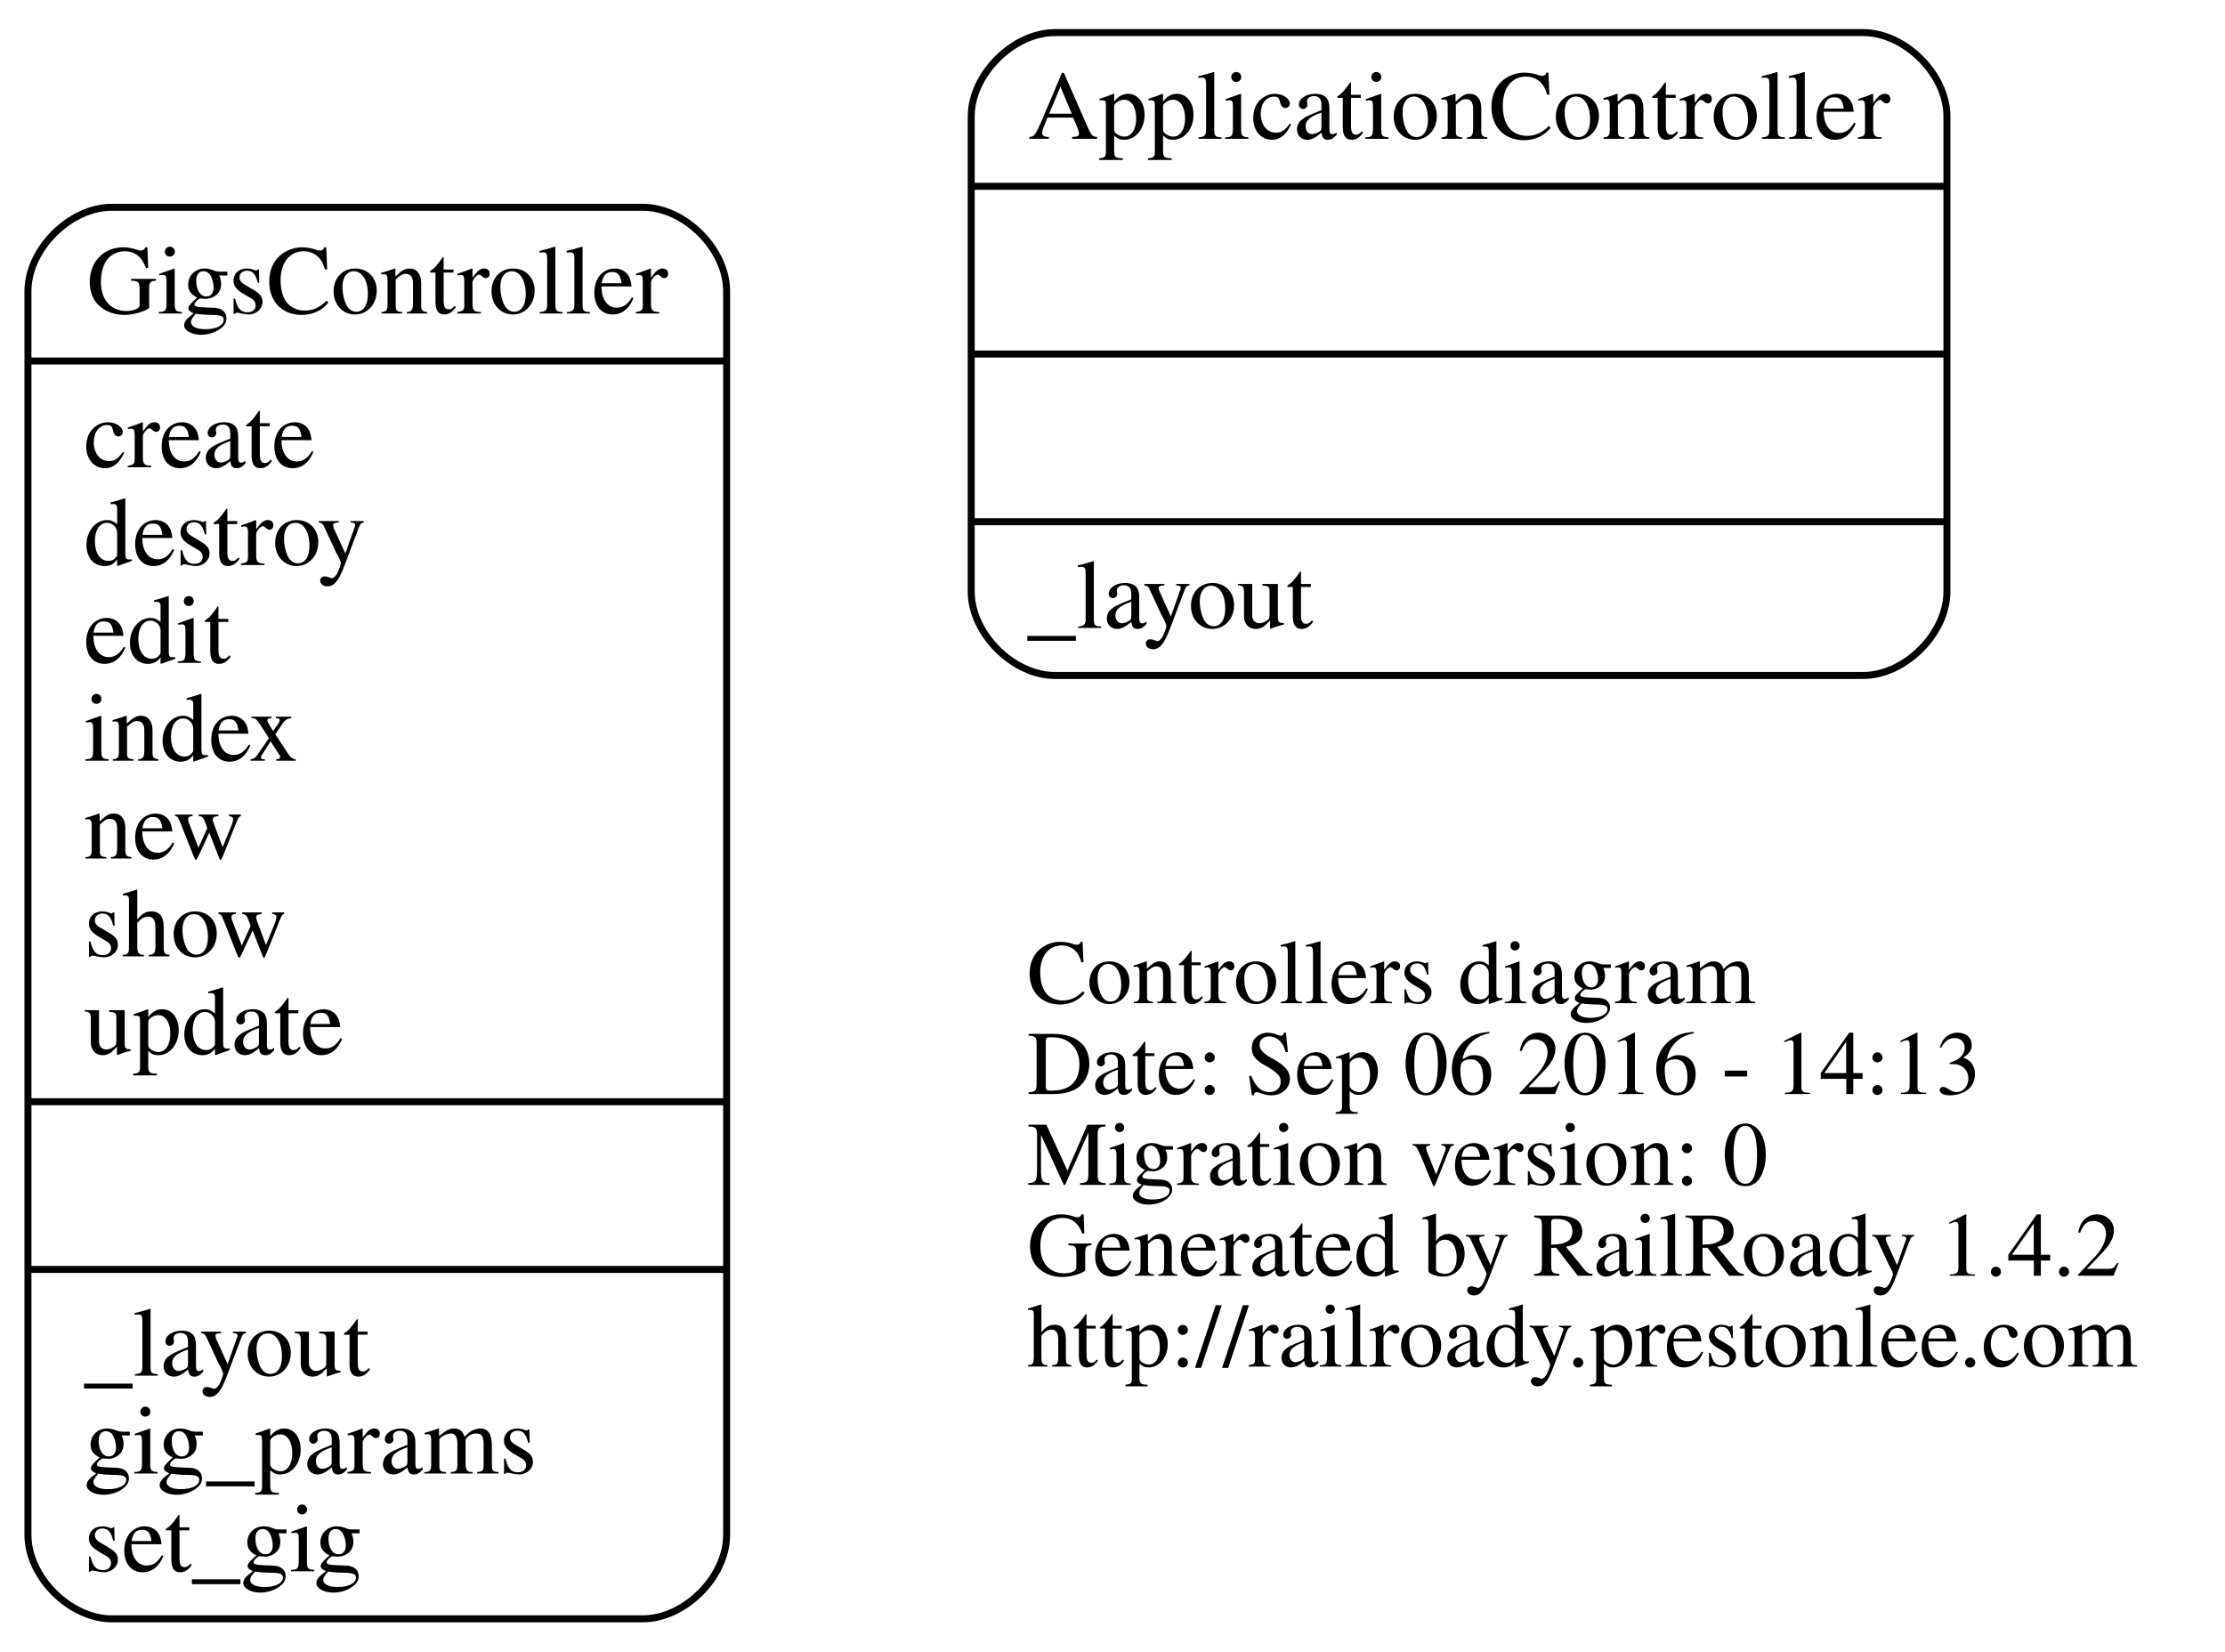
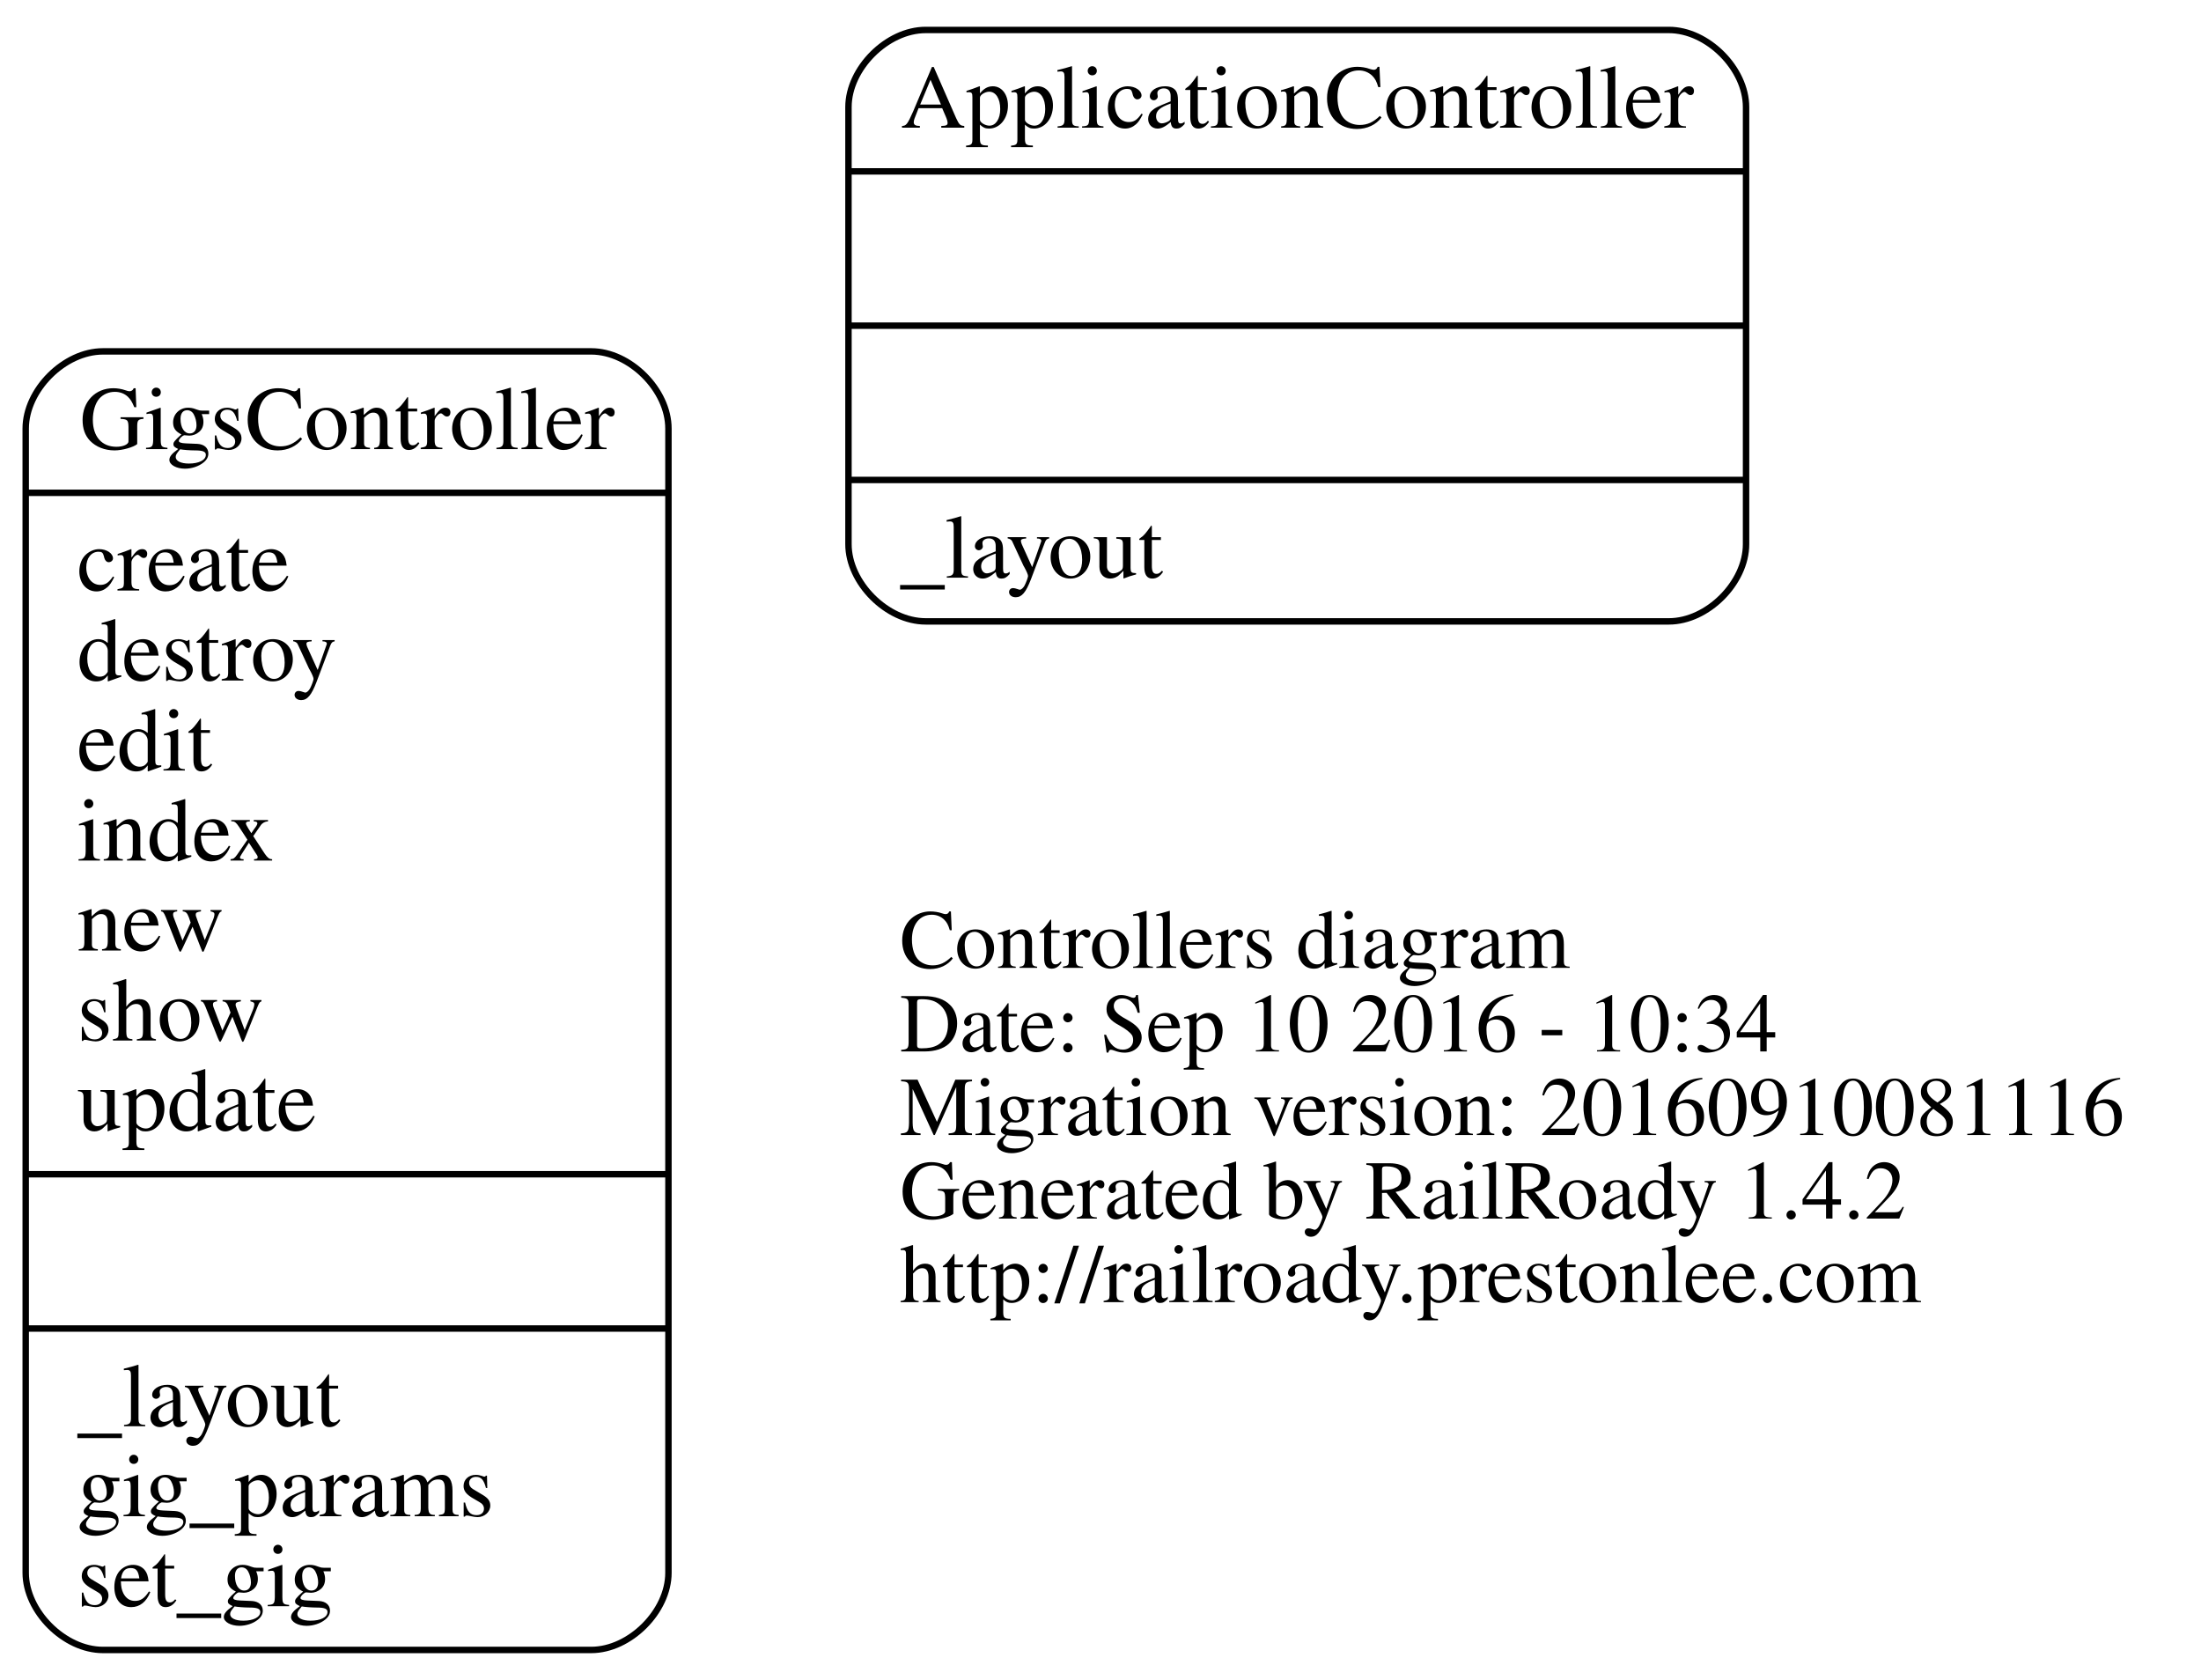
- <svg xmlns="http://www.w3.org/2000/svg" width="318pt" height="236pt" viewBox="0.00 0.00 318.44 236.00">
-   <g id="graph0" class="graph" transform="scale(1 1) rotate(0) translate(4 232)">
-     <polygon fill="none" stroke="none" points="-4,4 -4,-232 314.44,-232 314.44,4 -4,4" />
+ <svg xmlns="http://www.w3.org/2000/svg" width="342pt" height="261pt" viewBox="0.00 0.00 342.42 261.00">
+   <g id="graph0" class="graph" transform="scale(1 1) rotate(0) translate(4 257)">
+     <polygon fill="none" stroke="none" points="-4,4 -4,-257 338.423,-257 338.423,4 -4,4" />
    <g id="node1" class="node">
-       <text text-anchor="start" x="143" y="-88.6" font-family="Times,serif" font-size="13.00">Controllers diagram</text>
-       <text text-anchor="start" x="143" y="-75.6" font-family="Times,serif" font-size="13.00">Date: Sep 06 2016 - 14:13</text>
-       <text text-anchor="start" x="143" y="-62.6" font-family="Times,serif" font-size="13.00">Migration version: 0</text>
-       <text text-anchor="start" x="143" y="-49.6" font-family="Times,serif" font-size="13.00">Generated by RailRoady 1.4.2</text>
-       <text text-anchor="start" x="143" y="-36.6" font-family="Times,serif" font-size="13.00">http://railroady.prestonlee.com</text>
+       <text text-anchor="start" x="136" y="-106.6" font-family="Times,serif" font-size="13.00">Controllers diagram</text>
+       <text text-anchor="start" x="136" y="-93.6" font-family="Times,serif" font-size="13.00">Date: Sep 10 2016 - 10:34</text>
+       <text text-anchor="start" x="136" y="-80.6" font-family="Times,serif" font-size="13.00">Migration version: 20160910081116</text>
+       <text text-anchor="start" x="136" y="-67.6" font-family="Times,serif" font-size="13.00">Generated by RailRoady 1.4.2</text>
+       <text text-anchor="start" x="136" y="-54.6" font-family="Times,serif" font-size="13.00">http://railroady.prestonlee.com</text>
    </g>
    <g id="node2" class="node">
-       <path fill="none" stroke="black" d="M147,-135.5C147,-135.5 262.642,-135.5 262.642,-135.5 268.642,-135.5 274.642,-141.5 274.642,-147.5 274.642,-147.5 274.642,-215.5 274.642,-215.5 274.642,-221.5 268.642,-227.5 262.642,-227.5 262.642,-227.5 147,-227.5 147,-227.5 141,-227.5 135,-221.5 135,-215.5 135,-215.5 135,-147.5 135,-147.5 135,-141.5 141,-135.5 147,-135.5" />
-       <text text-anchor="middle" x="204.821" y="-212.3" font-family="Times,serif" font-size="14.00">ApplicationController</text>
-       <polyline fill="none" stroke="black" points="135,-205.5 274.642,-205.5 " />
-       <polyline fill="none" stroke="black" points="135,-181.5 274.642,-181.5 " />
-       <polyline fill="none" stroke="black" points="135,-157.5 274.642,-157.5 " />
-       <text text-anchor="start" x="143" y="-142.3" font-family="Times,serif" font-size="14.00">_layout</text>
+       <path fill="none" stroke="black" d="M140,-160.5C140,-160.5 255.642,-160.5 255.642,-160.5 261.642,-160.5 267.642,-166.5 267.642,-172.5 267.642,-172.5 267.642,-240.5 267.642,-240.5 267.642,-246.5 261.642,-252.5 255.642,-252.5 255.642,-252.5 140,-252.5 140,-252.5 134,-252.5 128,-246.5 128,-240.5 128,-240.5 128,-172.5 128,-172.5 128,-166.5 134,-160.5 140,-160.5" />
+       <text text-anchor="middle" x="197.821" y="-237.3" font-family="Times,serif" font-size="14.00">ApplicationController</text>
+       <polyline fill="none" stroke="black" points="128,-230.5 267.642,-230.5 " />
+       <polyline fill="none" stroke="black" points="128,-206.5 267.642,-206.5 " />
+       <polyline fill="none" stroke="black" points="128,-182.5 267.642,-182.5 " />
+       <text text-anchor="start" x="136" y="-167.3" font-family="Times,serif" font-size="14.00">_layout</text>
    </g>
    <g id="node3" class="node">
      <path fill="none" stroke="black" d="M12,-0.5C12,-0.5 87.993,-0.5 87.993,-0.5 93.993,-0.5 99.993,-6.5 99.993,-12.5 99.993,-12.5 99.993,-190.5 99.993,-190.5 99.993,-196.5 93.993,-202.5 87.993,-202.5 87.993,-202.5 12,-202.5 12,-202.5 6,-202.5 0,-196.5 0,-190.5 0,-190.5 0,-12.5 0,-12.5 0,-6.5 6,-0.5 12,-0.5" />
      <text text-anchor="middle" x="49.997" y="-187.3" font-family="Times,serif" font-size="14.00">GigsController</text>
      <polyline fill="none" stroke="black" points="0,-180.5 99.993,-180.5 " />
      <text text-anchor="start" x="8" y="-165.3" font-family="Times,serif" font-size="14.00">create</text>
      <text text-anchor="start" x="8" y="-151.3" font-family="Times,serif" font-size="14.00">destroy</text>
      <text text-anchor="start" x="8" y="-137.3" font-family="Times,serif" font-size="14.00">edit</text>
      <text text-anchor="start" x="8" y="-123.3" font-family="Times,serif" font-size="14.00">index</text>
      <text text-anchor="start" x="8" y="-109.3" font-family="Times,serif" font-size="14.00">new</text>
      <text text-anchor="start" x="8" y="-95.3" font-family="Times,serif" font-size="14.00">show</text>
      <text text-anchor="start" x="8" y="-81.3" font-family="Times,serif" font-size="14.00">update</text>
      <polyline fill="none" stroke="black" points="0,-74.5 99.993,-74.5 " />
      <polyline fill="none" stroke="black" points="0,-50.5 99.993,-50.5 " />
      <text text-anchor="start" x="8" y="-35.3" font-family="Times,serif" font-size="14.00">_layout</text>
      <text text-anchor="start" x="8" y="-21.3" font-family="Times,serif" font-size="14.00">gig_params</text>
      <text text-anchor="start" x="8" y="-7.3" font-family="Times,serif" font-size="14.00">set_gig</text>
    </g>
  </g>
</svg>
